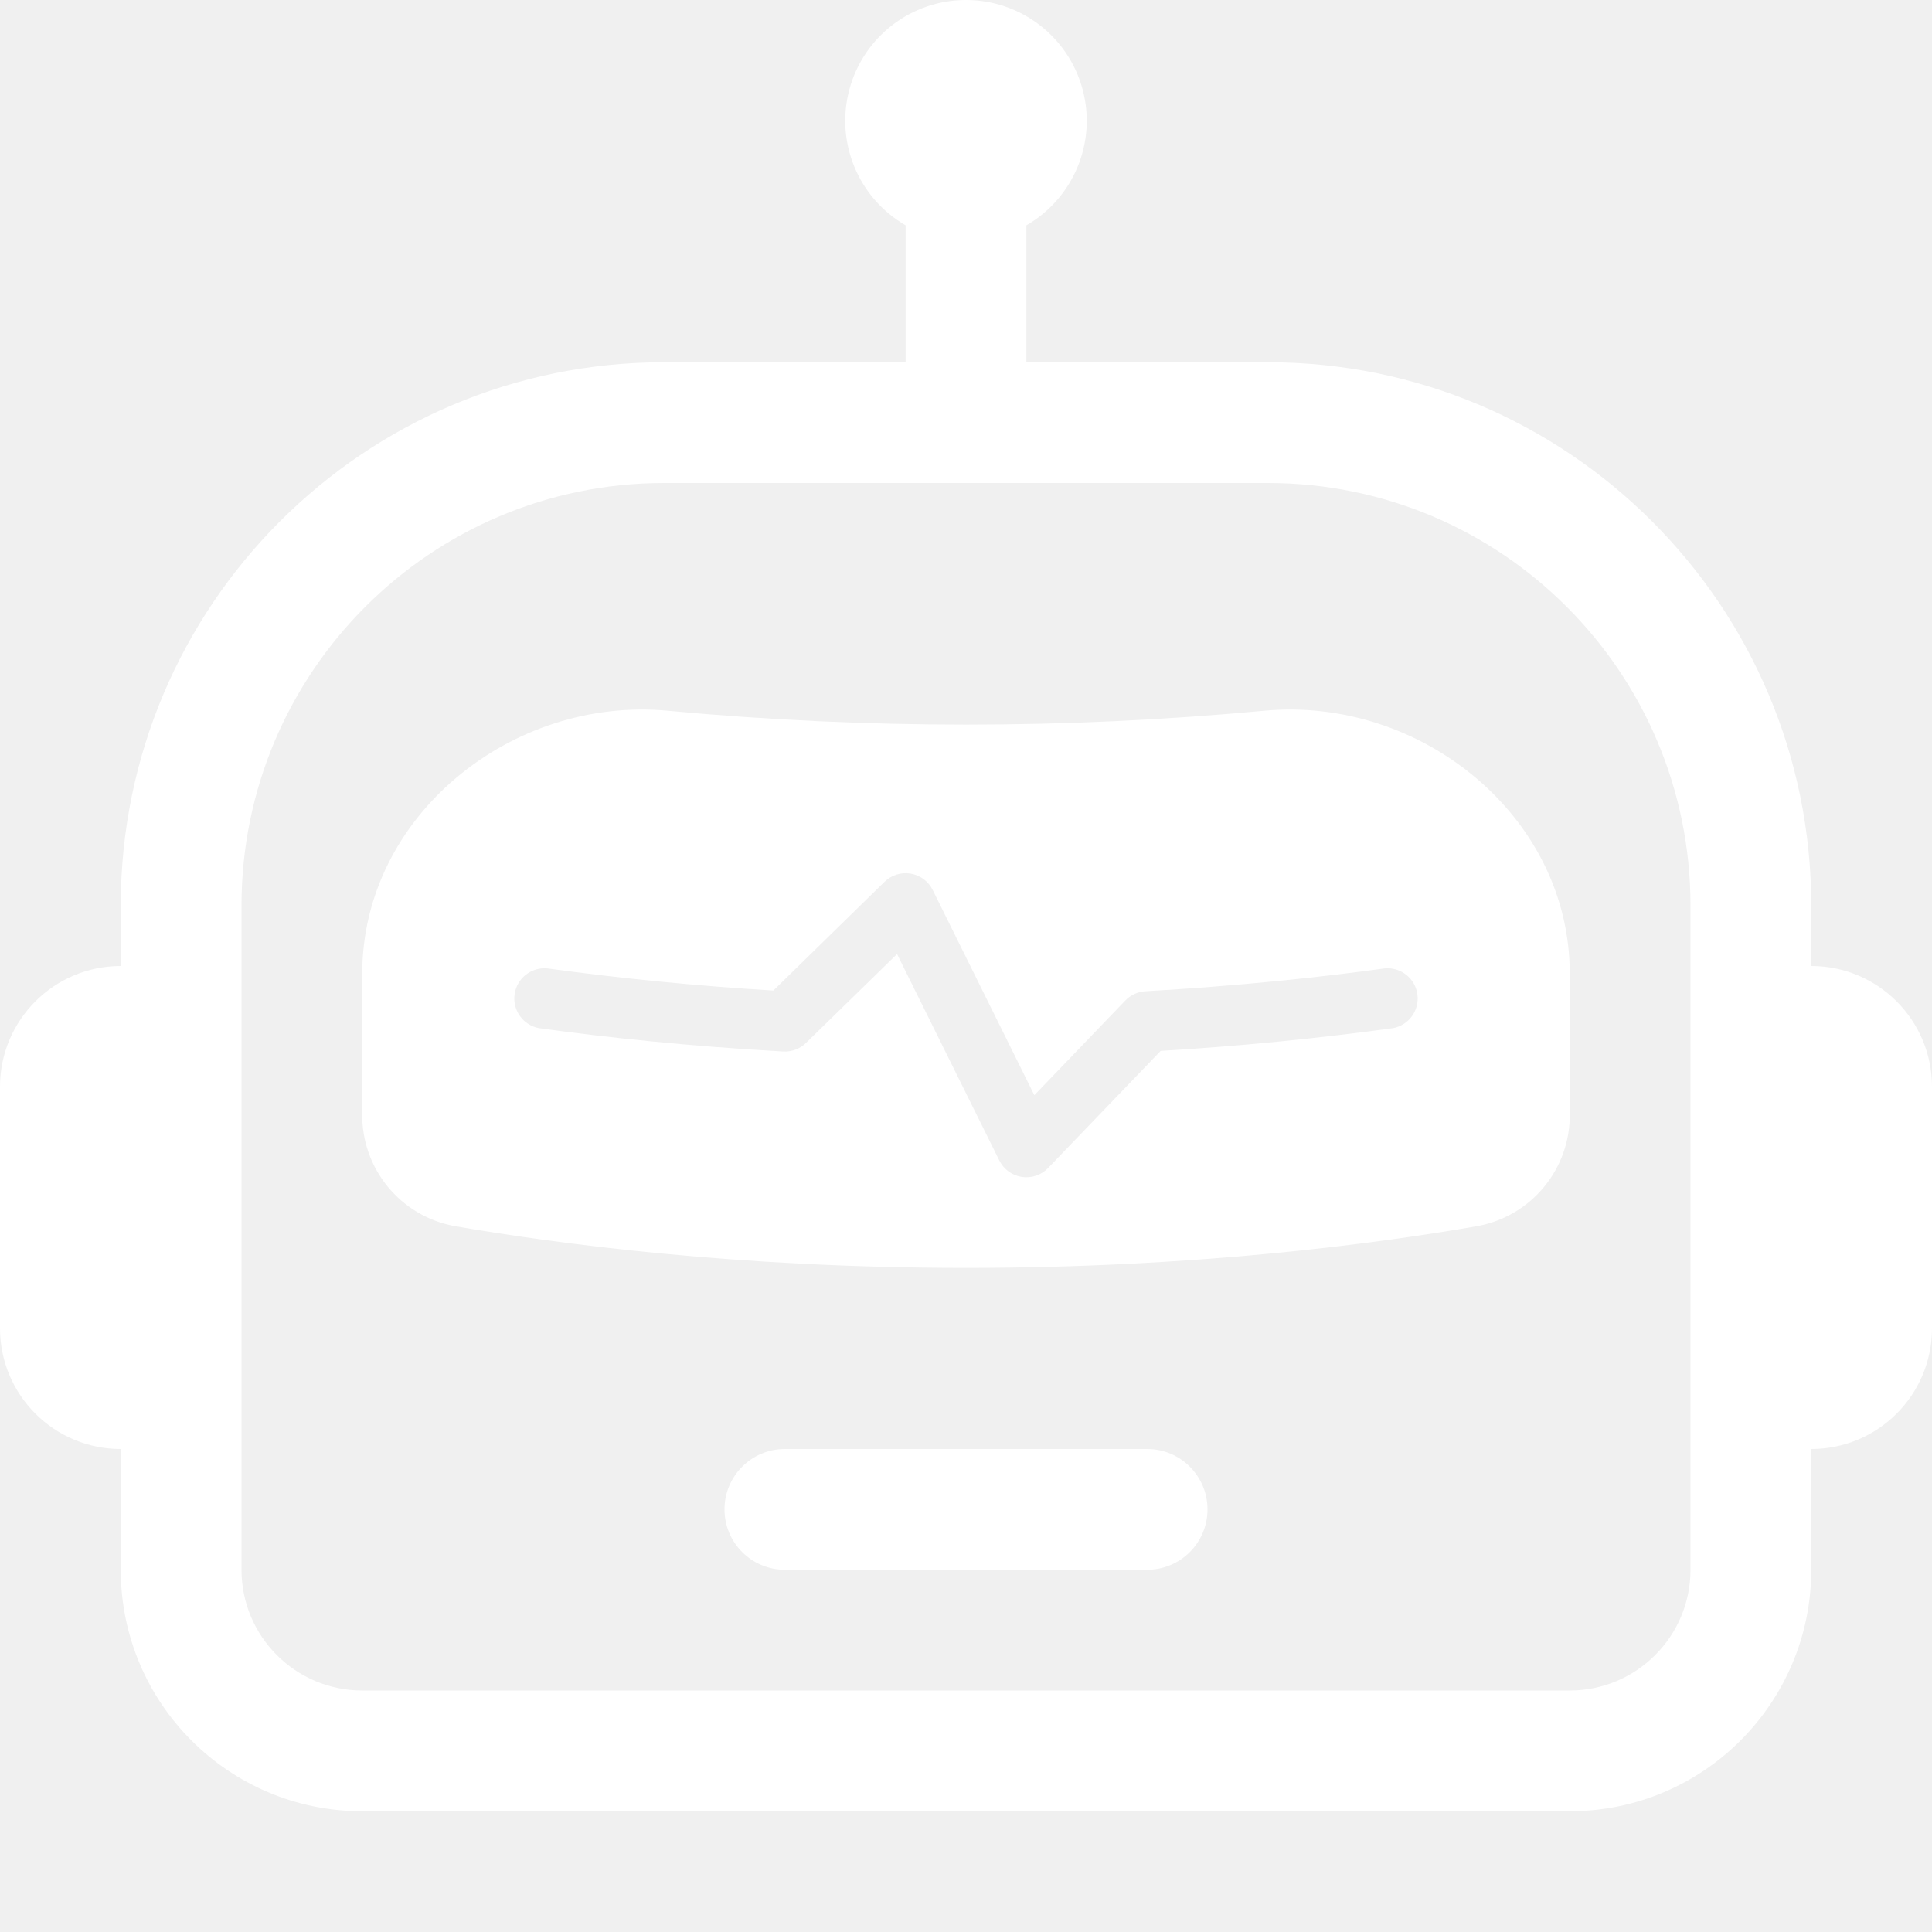
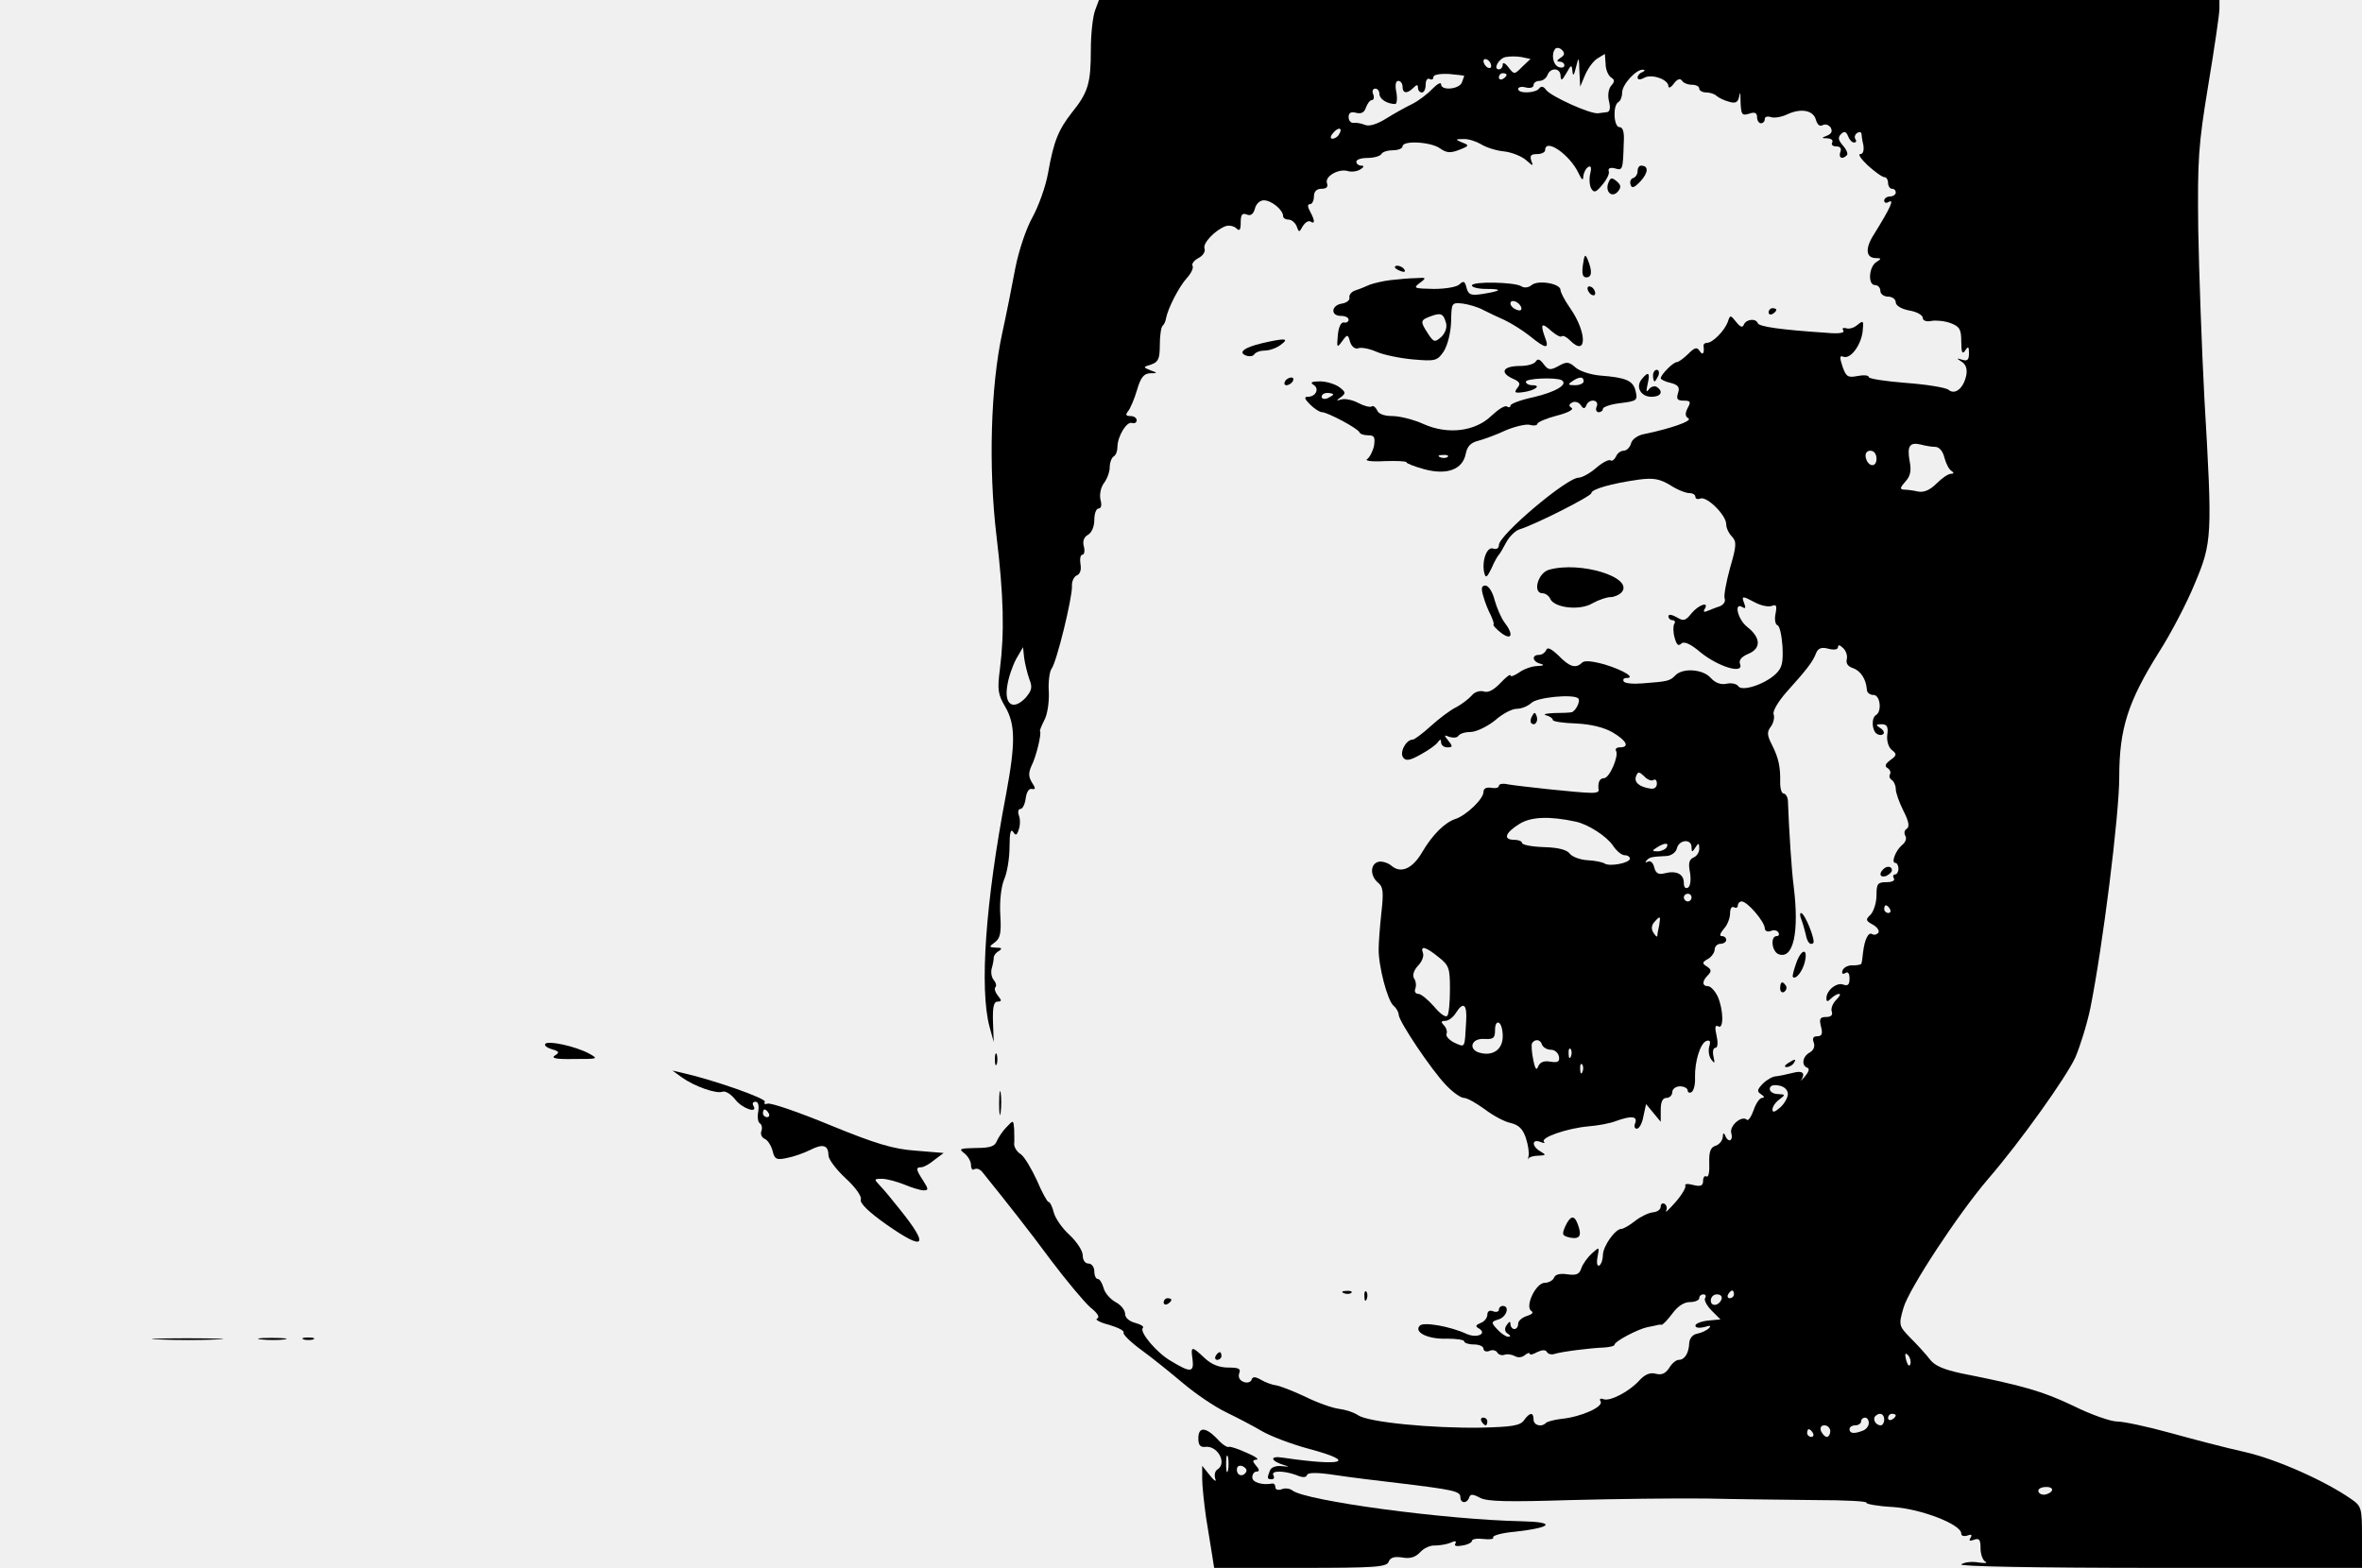
- <svg xmlns="http://www.w3.org/2000/svg" width="16" height="16" fill="#fff" class="bi bi-robot" viewBox="0 0 16 16">
-   <path d="M6 12.5a.5.5 0 0 1 .5-.5h3a.5.5 0 0 1 0 1h-3a.5.5 0 0 1-.5-.5ZM3 8.062C3 6.76 4.235 5.765 5.53 5.886a26.58 26.58 0 0 0 4.94 0C11.765 5.765 13 6.76 13 8.062v1.157a.933.933 0 0 1-.765.935c-.845.147-2.34.346-4.235.346-1.895 0-3.39-.2-4.235-.346A.933.933 0 0 1 3 9.219V8.062Zm4.542-.827a.25.25 0 0 0-.217.068l-.92.9a24.767 24.767 0 0 1-1.871-.183.25.25 0 0 0-.068.495c.55.076 1.232.149 2.02.193a.25.25 0 0 0 .189-.071l.754-.736.847 1.71a.25.25 0 0 0 .404.062l.932-.97a25.286 25.286 0 0 0 1.922-.188.25.25 0 0 0-.068-.495c-.538.074-1.207.145-1.98.189a.25.25 0 0 0-.166.076l-.754.785-.842-1.7a.25.25 0 0 0-.182-.135Z" />
-   <path d="M8.5 1.866a1 1 0 1 0-1 0V3h-2A4.5 4.5 0 0 0 1 7.5V8a1 1 0 0 0-1 1v2a1 1 0 0 0 1 1v1a2 2 0 0 0 2 2h10a2 2 0 0 0 2-2v-1a1 1 0 0 0 1-1V9a1 1 0 0 0-1-1v-.5A4.5 4.5 0 0 0 10.5 3h-2V1.866ZM14 7.5V13a1 1 0 0 1-1 1H3a1 1 0 0 1-1-1V7.5A3.5 3.5 0 0 1 5.5 4h5A3.5 3.5 0 0 1 14 7.5Z" />
+ <svg xmlns="http://www.w3.org/2000/svg" version="1.0" width="613pt" height="407pt" viewBox="0 0 613 407" preserveAspectRatio="xMidYMid meet">
+   <g transform="translate(0,407) scale(0.1,-0.1)" fill="#000000" stroke="none">
+     <path d="M2842 4043 c-6 -16 -11 -62 -11 -103 0 -86 -7 -110 -49 -162 -35 -45 -47 -73 -62 -157 -6 -35 -25 -87 -41 -116 -16 -29 -35 -85 -44 -131 -8 -43 -23 -119 -34 -169 -30 -137 -36 -349 -15 -525 19 -158 21 -252 9 -347 -7 -54 -5 -66 14 -98 26 -45 27 -93 2 -227 -54 -282 -69 -505 -43 -603 l11 -40 -2 53 c-1 38 2 52 12 52 11 0 11 3 1 15 -7 9 -10 18 -7 22 4 3 2 12 -4 19 -6 7 -8 21 -5 31 3 10 5 22 5 27 0 5 5 13 13 17 10 7 8 9 -7 9 -19 1 -19 2 -3 14 14 10 17 25 14 71 -2 35 2 73 10 92 8 18 14 56 14 85 0 34 3 48 9 39 7 -11 10 -10 15 6 4 11 4 28 0 37 -3 9 -1 16 4 16 6 0 12 12 14 28 2 15 8 26 16 24 10 -2 10 2 0 17 -9 15 -9 25 -1 43 12 23 27 85 22 90 -1 2 4 14 11 28 8 14 13 46 12 73 -2 27 2 54 7 61 13 16 54 184 53 214 -1 12 5 25 12 28 9 3 13 15 10 30 -2 13 0 24 5 24 5 0 7 10 4 21 -4 14 0 25 11 31 9 5 16 21 16 38 0 17 5 30 11 30 7 0 9 9 5 23 -3 14 1 32 9 43 8 10 15 29 15 41 0 12 5 25 10 28 6 3 10 14 10 24 0 28 24 68 38 63 6 -2 12 1 12 7 0 6 -7 11 -16 11 -12 0 -14 3 -6 13 5 6 16 31 23 55 9 31 17 42 33 43 21 0 21 1 1 8 -19 8 -19 8 3 15 18 6 22 15 22 50 0 23 3 46 7 50 4 3 8 12 9 19 5 27 34 83 54 105 11 12 18 26 15 32 -3 5 4 14 15 20 12 6 19 17 16 25 -5 14 28 48 55 58 9 3 22 0 28 -6 8 -8 11 -4 11 16 0 20 4 25 16 20 10 -4 17 1 21 16 3 12 13 21 23 21 20 0 50 -25 50 -41 0 -5 6 -9 14 -9 8 0 17 -8 21 -17 6 -17 7 -17 16 0 6 9 14 15 20 12 12 -8 12 2 -1 26 -7 13 -7 19 0 19 5 0 10 9 10 20 0 13 7 20 20 20 13 0 17 5 14 14 -7 18 30 39 54 32 9 -3 24 -1 32 4 10 6 11 10 3 10 -7 0 -13 5 -13 10 0 6 13 10 29 10 17 0 33 5 36 10 3 6 17 10 31 10 13 0 24 5 24 10 0 16 73 12 97 -5 17 -12 27 -13 50 -4 26 10 27 12 8 19 -19 8 -19 9 3 9 12 1 33 -6 45 -13 12 -8 39 -17 60 -19 20 -2 47 -13 58 -23 18 -16 19 -16 13 -1 -4 13 -1 17 15 17 12 0 21 5 21 10 0 33 64 -11 87 -60 8 -17 12 -20 12 -8 1 9 6 20 12 24 8 5 10 0 6 -17 -3 -13 -2 -31 3 -39 7 -11 12 -10 29 11 11 13 19 29 16 35 -2 7 4 10 16 7 20 -6 21 -5 23 65 2 29 -2 42 -11 42 -15 0 -18 56 -3 65 6 3 10 15 10 25 0 21 37 61 54 59 6 0 5 -3 -1 -6 -7 -2 -13 -9 -13 -14 0 -6 6 -7 17 -1 19 11 63 -4 63 -22 0 -6 7 -3 14 7 9 12 16 14 21 8 3 -6 15 -11 26 -11 10 0 19 -4 19 -10 0 -5 8 -10 18 -10 10 0 22 -4 27 -9 6 -5 20 -12 32 -15 16 -5 23 -2 26 11 3 15 4 15 4 -2 1 -44 3 -46 23 -40 14 5 20 2 20 -9 0 -9 5 -16 10 -16 6 0 10 5 10 11 0 6 7 8 16 5 8 -3 27 0 42 7 36 17 69 11 75 -15 4 -12 10 -17 17 -13 7 4 16 1 21 -6 5 -9 3 -16 -9 -21 -16 -6 -15 -7 1 -7 10 -1 15 -5 12 -11 -3 -5 1 -10 10 -10 11 0 15 -5 11 -15 -5 -15 5 -20 17 -8 4 3 -1 15 -10 25 -12 14 -14 21 -5 30 8 8 13 7 18 -5 3 -9 10 -17 16 -17 5 0 7 4 3 9 -3 5 -1 12 5 16 5 3 10 3 11 -2 0 -4 2 -18 5 -30 2 -14 -1 -23 -8 -23 -7 0 2 -13 20 -30 18 -16 37 -30 43 -30 5 0 9 -7 9 -15 0 -8 5 -15 10 -15 6 0 10 -4 10 -10 0 -5 -7 -10 -15 -10 -8 0 -15 -5 -15 -11 0 -5 5 -7 10 -4 18 11 7 -13 -37 -84 -23 -36 -21 -61 6 -61 14 0 14 -2 1 -10 -20 -12 -23 -60 -4 -60 8 0 14 -7 14 -15 0 -8 9 -15 20 -15 11 0 20 -7 20 -15 0 -8 14 -17 35 -21 19 -3 35 -12 35 -19 0 -7 9 -11 23 -8 12 2 34 0 50 -6 23 -9 27 -16 27 -48 0 -28 3 -34 10 -23 8 12 10 11 10 -7 0 -17 -4 -21 -17 -17 -16 5 -16 4 -2 -5 11 -7 15 -19 12 -35 -7 -34 -29 -52 -46 -38 -7 6 -57 14 -110 18 -53 4 -97 11 -97 15 0 5 -13 6 -29 3 -25 -5 -30 -2 -39 24 -8 24 -8 30 2 26 18 -7 45 28 50 65 3 29 2 30 -13 18 -9 -8 -22 -12 -30 -9 -8 2 -11 0 -7 -6 4 -6 -11 -9 -42 -6 -121 8 -177 16 -180 25 -5 13 -29 11 -36 -3 -3 -9 -9 -8 -20 6 -15 19 -16 19 -22 0 -9 -23 -39 -54 -54 -54 -5 0 -9 -3 -9 -7 3 -20 -2 -27 -10 -14 -7 11 -13 9 -30 -8 -11 -11 -25 -21 -29 -21 -10 0 -42 -33 -42 -42 0 -3 12 -9 26 -12 19 -5 24 -11 19 -26 -5 -16 -2 -20 15 -20 17 0 19 -3 10 -19 -7 -14 -7 -22 2 -27 11 -7 -48 -27 -116 -41 -16 -3 -31 -14 -33 -24 -3 -11 -12 -19 -19 -19 -8 0 -17 -7 -20 -15 -4 -8 -10 -13 -14 -10 -5 3 -22 -6 -38 -20 -16 -14 -37 -25 -45 -25 -31 0 -207 -149 -207 -175 0 -8 -6 -12 -15 -9 -16 6 -30 -32 -23 -63 4 -15 7 -12 19 12 7 17 16 32 19 35 3 3 11 17 19 32 8 15 24 31 35 34 42 13 186 86 186 94 0 10 52 25 123 35 38 5 54 2 81 -14 18 -12 41 -21 50 -21 9 0 16 -4 16 -10 0 -5 6 -7 13 -4 17 6 67 -43 67 -67 0 -10 7 -24 15 -32 12 -13 12 -23 -5 -81 -10 -37 -17 -73 -14 -80 3 -7 -3 -16 -13 -20 -10 -3 -24 -9 -32 -12 -9 -4 -11 -2 -7 5 13 21 -16 11 -34 -11 -16 -20 -21 -21 -39 -10 -13 7 -21 8 -21 2 0 -5 5 -10 11 -10 5 0 8 -4 4 -10 -3 -5 -3 -21 1 -35 5 -19 10 -23 17 -16 7 7 23 1 51 -23 46 -37 112 -57 102 -30 -4 10 3 19 22 27 33 14 32 42 -4 70 -24 19 -35 65 -12 51 8 -5 9 -2 5 9 -8 21 -6 21 28 3 15 -8 34 -12 43 -9 12 5 14 1 10 -20 -3 -14 -1 -28 5 -30 6 -2 11 -27 13 -55 2 -43 -1 -56 -18 -72 -29 -27 -88 -46 -97 -31 -4 6 -18 9 -31 6 -15 -3 -29 3 -40 15 -20 23 -72 27 -92 7 -14 -15 -20 -16 -86 -21 -23 -2 -45 0 -48 5 -3 5 0 9 7 9 25 0 -7 20 -56 35 -32 9 -53 11 -59 5 -16 -16 -32 -12 -61 18 -19 18 -29 23 -32 15 -3 -7 -11 -13 -19 -13 -20 0 -17 -18 4 -23 11 -3 9 -5 -8 -6 -14 0 -36 -8 -48 -17 -12 -8 -22 -12 -22 -7 0 4 -12 -5 -26 -20 -17 -18 -32 -26 -43 -22 -10 3 -24 -1 -31 -10 -8 -9 -26 -23 -41 -31 -15 -7 -45 -30 -66 -49 -21 -19 -42 -35 -47 -35 -17 0 -35 -34 -24 -47 7 -9 18 -7 46 9 20 11 40 25 44 32 6 8 8 7 8 -1 0 -7 7 -13 16 -13 14 0 15 2 3 17 -12 15 -12 16 3 10 10 -3 20 -2 23 3 4 6 18 10 33 10 15 1 42 14 62 30 19 17 44 30 56 30 13 0 29 7 38 15 14 15 110 24 122 12 7 -7 -8 -35 -18 -36 -5 -1 -25 -2 -45 -2 -21 -1 -30 -3 -20 -6 9 -2 17 -8 17 -12 0 -4 27 -8 60 -9 39 -2 72 -10 95 -23 37 -22 45 -39 19 -39 -8 0 -13 -4 -10 -9 8 -13 -17 -71 -31 -71 -12 0 -17 -12 -14 -32 0 -4 -9 -7 -22 -6 -28 0 -185 17 -214 22 -13 3 -23 1 -23 -4 0 -5 -9 -7 -20 -5 -13 2 -20 -2 -20 -11 0 -18 -45 -61 -73 -70 -27 -9 -59 -40 -86 -86 -25 -43 -55 -56 -79 -36 -9 8 -25 13 -34 11 -22 -5 -23 -36 -2 -54 14 -11 15 -25 9 -79 -4 -36 -7 -78 -7 -93 -1 -43 23 -136 39 -148 7 -6 13 -17 13 -23 0 -17 86 -145 123 -183 17 -18 38 -33 46 -33 9 0 33 -14 55 -30 21 -16 51 -32 66 -35 21 -5 32 -15 40 -39 6 -18 9 -39 7 -47 -2 -8 -2 -11 0 -6 3 4 14 7 26 7 20 1 20 2 5 11 -23 13 -23 33 -1 25 10 -4 14 -4 10 0 -10 11 60 35 114 40 26 2 58 8 73 14 39 14 56 13 50 -5 -4 -8 -2 -15 4 -15 6 0 14 14 17 32 l7 32 19 -23 19 -23 0 31 c0 21 5 31 15 31 8 0 15 7 15 15 0 8 9 15 20 15 11 0 20 -5 20 -11 0 -5 5 -7 10 -4 6 4 10 21 9 38 -1 42 14 90 30 95 9 3 11 -2 7 -14 -3 -11 -1 -26 5 -34 9 -12 10 -11 6 7 -3 13 -1 23 5 23 6 0 7 13 3 31 -5 22 -4 29 4 25 15 -10 14 43 -1 77 -7 15 -19 27 -25 27 -16 0 -16 13 -1 28 10 10 10 15 -2 23 -13 8 -13 11 3 20 9 5 17 17 17 24 0 8 7 15 15 15 8 0 15 5 15 10 0 6 -5 10 -12 10 -6 0 -4 7 5 18 10 10 17 29 17 41 0 12 4 19 10 16 6 -3 10 -1 10 4 0 6 5 11 10 11 15 0 59 -52 60 -69 0 -7 6 -11 15 -8 8 4 17 2 20 -3 4 -6 1 -10 -4 -10 -17 0 -13 -40 5 -47 38 -14 54 56 39 177 -5 37 -12 142 -15 223 -1 9 -6 17 -11 17 -5 0 -9 12 -9 28 1 41 -4 64 -21 98 -13 25 -14 34 -3 48 7 10 10 24 7 32 -3 8 12 33 33 57 55 61 69 80 77 101 5 13 14 17 32 12 15 -4 25 -2 25 4 0 7 5 6 13 -2 8 -7 12 -20 10 -29 -3 -11 3 -19 15 -23 21 -7 35 -29 37 -56 0 -8 8 -14 17 -14 17 1 23 -42 7 -52 -13 -7 -11 -41 2 -49 6 -4 13 -4 17 0 3 3 0 10 -8 15 -13 8 -12 10 3 10 14 0 18 -6 15 -27 -2 -16 3 -33 12 -40 13 -10 13 -14 -4 -26 -13 -10 -16 -16 -7 -21 6 -4 9 -11 6 -16 -3 -5 -1 -11 5 -15 5 -3 10 -14 10 -23 0 -10 9 -35 20 -57 14 -27 16 -41 9 -46 -7 -4 -8 -12 -4 -19 4 -6 0 -17 -8 -23 -17 -14 -30 -47 -18 -47 4 0 8 -7 8 -15 0 -8 -4 -15 -9 -15 -5 0 -6 -5 -3 -10 4 -6 -5 -10 -19 -10 -23 0 -26 -4 -26 -34 0 -19 -7 -41 -15 -50 -14 -13 -13 -16 5 -26 11 -6 18 -15 15 -21 -4 -5 -11 -7 -16 -4 -10 7 -20 -14 -24 -48 -1 -12 -3 -25 -4 -28 0 -3 -11 -5 -22 -5 -12 1 -24 -5 -27 -13 -3 -8 0 -11 7 -7 7 5 11 -1 11 -14 0 -16 -4 -20 -16 -16 -17 7 -44 -15 -44 -35 0 -10 3 -10 12 -1 7 7 16 12 21 12 5 0 1 -7 -8 -16 -9 -9 -14 -23 -11 -30 3 -9 -2 -14 -15 -14 -16 0 -18 -5 -13 -25 5 -19 2 -25 -10 -25 -10 0 -13 -5 -9 -16 4 -10 0 -20 -10 -26 -19 -10 -23 -34 -6 -40 6 -2 3 -11 -8 -24 -10 -10 -15 -15 -10 -10 14 20 6 28 -20 21 -16 -4 -35 -8 -44 -9 -8 0 -24 -9 -34 -19 -15 -16 -16 -20 -4 -28 8 -5 9 -9 2 -9 -6 0 -16 -14 -22 -32 -6 -17 -14 -28 -17 -25 -13 13 -46 -15 -41 -34 6 -21 -8 -27 -16 -6 -3 7 -6 6 -6 -5 -1 -9 -9 -19 -18 -22 -14 -4 -18 -16 -17 -46 1 -22 -2 -37 -7 -34 -5 3 -9 -2 -9 -11 0 -13 -6 -16 -26 -11 -14 4 -23 3 -20 -2 2 -4 -9 -24 -26 -43 -17 -19 -27 -29 -24 -22 3 6 2 14 -4 18 -5 3 -10 0 -10 -7 0 -8 -9 -14 -20 -15 -11 -1 -32 -11 -46 -22 -15 -12 -31 -21 -36 -21 -16 0 -47 -44 -48 -67 0 -12 -4 -24 -9 -28 -6 -3 -8 6 -5 22 5 27 5 27 -15 9 -11 -10 -23 -27 -27 -38 -5 -16 -13 -19 -36 -16 -19 3 -32 0 -35 -9 -3 -7 -14 -13 -24 -13 -23 0 -52 -61 -35 -73 7 -4 2 -9 -11 -13 -13 -4 -23 -13 -23 -20 0 -8 -4 -14 -10 -14 -5 0 -10 6 -10 13 0 8 -3 7 -10 -3 -6 -9 -5 -17 3 -22 8 -5 8 -8 1 -8 -6 0 -19 9 -28 19 -17 18 -16 20 3 26 21 6 30 35 11 35 -5 0 -10 -4 -10 -10 0 -5 -7 -7 -15 -4 -9 4 -15 0 -15 -9 0 -8 -8 -18 -17 -21 -14 -6 -15 -9 -4 -15 21 -14 -7 -25 -32 -14 -43 20 -112 32 -122 22 -17 -17 21 -36 70 -34 25 0 45 -3 45 -7 0 -4 11 -8 25 -8 14 0 25 -5 25 -11 0 -6 7 -9 15 -6 8 4 17 2 21 -4 3 -6 12 -8 18 -6 7 3 19 1 27 -3 8 -5 19 -4 26 2 7 6 13 7 13 4 0 -4 9 -2 19 4 13 6 22 7 26 0 3 -5 11 -7 18 -5 17 6 96 16 130 17 15 1 27 4 27 7 0 9 61 41 86 46 10 2 21 4 24 5 3 1 8 2 12 1 4 0 16 13 28 29 14 19 30 30 46 30 13 0 24 5 24 10 0 6 5 10 11 10 5 0 8 -4 4 -10 -3 -5 5 -20 17 -32 l23 -23 -32 -3 c-18 -2 -33 -8 -33 -13 0 -6 10 -7 23 -4 15 5 19 4 12 -3 -5 -5 -19 -12 -30 -14 -12 -2 -20 -12 -21 -24 -1 -27 -12 -44 -27 -44 -7 0 -18 -9 -25 -21 -10 -15 -20 -19 -35 -15 -15 4 -28 -2 -42 -17 -26 -29 -77 -56 -94 -49 -8 3 -11 0 -7 -6 8 -14 -51 -40 -100 -45 -19 -2 -37 -7 -41 -10 -12 -13 -33 -7 -33 8 0 20 -10 19 -25 -2 -10 -14 -32 -17 -111 -19 -127 -2 -292 14 -319 32 -12 8 -34 15 -51 17 -16 2 -56 16 -88 32 -32 15 -66 28 -75 29 -9 1 -26 7 -38 14 -16 9 -22 9 -25 0 -2 -6 -12 -9 -21 -5 -10 4 -14 12 -11 22 5 12 -1 15 -28 15 -24 0 -44 8 -62 25 -34 32 -36 31 -31 -4 4 -34 -5 -35 -56 -4 -37 21 -83 76 -73 86 4 3 -5 9 -20 13 -15 4 -26 13 -26 23 0 10 -11 24 -25 31 -14 8 -28 24 -31 37 -4 13 -10 23 -15 23 -5 0 -9 9 -9 20 0 11 -7 20 -15 20 -9 0 -15 9 -15 21 0 12 -15 35 -34 53 -19 17 -37 43 -41 58 -4 16 -10 28 -14 28 -3 0 -17 25 -30 56 -14 30 -32 61 -42 68 -10 6 -17 18 -17 26 1 8 0 26 0 39 -2 24 -2 24 -20 5 -10 -10 -21 -27 -25 -36 -5 -14 -18 -18 -54 -18 -42 -1 -46 -2 -30 -14 9 -7 17 -21 17 -30 0 -10 4 -15 9 -11 6 3 14 0 20 -7 70 -87 119 -149 179 -230 40 -53 86 -108 102 -122 19 -15 25 -26 17 -29 -6 -2 7 -10 31 -16 23 -7 40 -15 38 -20 -3 -4 18 -25 47 -46 29 -21 78 -61 109 -87 32 -27 81 -60 110 -74 29 -14 71 -36 93 -49 22 -13 77 -34 122 -46 127 -34 90 -46 -67 -23 -37 6 -33 -9 5 -20 12 -3 10 -4 -7 -2 -17 2 -29 -3 -32 -11 -8 -20 -8 -23 5 -23 5 0 7 5 4 10 -8 13 26 13 59 1 16 -7 26 -7 28 0 2 7 27 7 73 0 39 -6 113 -15 165 -21 141 -17 160 -21 160 -36 0 -17 17 -18 23 -1 3 9 9 9 28 -1 18 -10 73 -11 234 -6 116 3 275 5 355 4 80 -2 207 -3 282 -4 75 0 135 -3 132 -7 -2 -3 29 -9 69 -11 73 -5 177 -45 177 -69 0 -6 7 -8 16 -5 10 4 13 2 8 -6 -5 -8 -2 -9 9 -5 14 5 17 0 17 -22 0 -16 6 -32 13 -35 6 -4 -2 -4 -18 -2 -17 3 -37 1 -45 -5 -9 -5 188 -9 513 -9 l527 0 0 79 c0 75 -1 81 -27 99 -67 47 -194 104 -278 123 -50 11 -137 34 -195 50 -58 16 -119 29 -136 29 -16 0 -68 18 -114 41 -78 37 -128 52 -290 84 -46 10 -70 20 -82 37 -10 13 -32 37 -50 55 -30 31 -31 33 -18 78 14 49 142 244 220 335 83 96 202 263 226 315 12 28 30 85 39 128 32 159 75 501 75 600 0 126 23 196 103 324 31 48 73 129 93 178 45 107 46 122 25 480 -7 132 -14 330 -16 440 -2 181 0 216 26 374 16 96 29 185 29 198 l0 23 -1454 0 -1454 0 -10 -27z m1208 -123 c-10 -7 -11 -10 -2 -10 6 0 12 -4 12 -10 0 -5 -7 -7 -15 -4 -15 6 -20 35 -8 48 4 3 11 2 17 -4 8 -8 6 -14 -4 -20z m-99 -23 c-21 -21 -21 -21 -36 -2 -8 11 -15 14 -15 8 0 -7 -4 -13 -10 -13 -16 0 0 29 18 32 10 2 28 2 40 0 l24 -5 -21 -20z m216 7 c0 -15 7 -30 14 -35 10 -6 10 -11 0 -22 -7 -9 -9 -26 -5 -41 4 -16 2 -26 -5 -27 -6 -1 -17 -2 -23 -3 -20 -3 -121 43 -135 60 -7 10 -13 11 -18 5 -8 -13 -55 -15 -55 -2 0 5 9 7 20 4 11 -3 20 0 20 6 0 6 7 11 15 11 9 0 18 7 21 15 8 21 34 19 34 -2 1 -14 4 -12 15 7 13 23 14 23 16 5 1 -14 4 -11 9 10 7 29 8 29 9 -10 l2 -40 13 31 c8 18 22 37 33 43 10 6 18 11 18 11 0 0 1 -12 2 -26z m-297 -5 c0 -6 -4 -7 -10 -4 -5 3 -10 11 -10 16 0 6 5 7 10 4 6 -3 10 -11 10 -16z m-70 -26 c0 -1 -3 -8 -6 -17 -7 -18 -54 -22 -54 -5 0 7 -10 1 -23 -12 -12 -13 -36 -31 -52 -39 -17 -8 -47 -25 -68 -38 -24 -15 -45 -21 -55 -16 -10 4 -23 6 -29 5 -7 -1 -13 6 -13 15 0 11 6 15 20 11 13 -3 21 1 25 14 4 10 10 19 15 19 5 0 7 7 4 15 -4 8 -1 15 5 15 6 0 11 -6 11 -14 0 -13 20 -26 41 -26 4 0 6 14 3 30 -4 19 -2 30 5 30 6 0 11 -7 11 -15 0 -18 12 -19 28 -3 9 9 12 9 12 0 0 -7 5 -12 10 -12 6 0 10 9 10 21 0 11 5 17 10 14 6 -3 10 -1 10 5 0 6 16 9 40 8 22 -2 40 -4 40 -5z m110 3 c0 -3 -4 -8 -10 -11 -5 -3 -10 -1 -10 4 0 6 5 11 10 11 6 0 10 -2 10 -4z m-435 -155 c-3 -6 -11 -11 -17 -11 -6 0 -6 6 2 15 14 17 26 13 15 -4z m1547 -811 c11 0 20 -11 24 -27 4 -16 12 -31 18 -35 8 -5 7 -8 -1 -8 -7 0 -23 -11 -37 -25 -17 -17 -33 -24 -48 -21 -13 3 -29 5 -37 5 -11 1 -10 5 4 21 13 14 16 28 11 53 -7 39 0 50 29 43 11 -3 28 -6 37 -6z m-152 -31 c0 -24 -23 -21 -28 4 -2 10 3 17 12 17 10 0 16 -9 16 -21z m-2199 -571 c9 -22 7 -30 -9 -49 -32 -34 -56 -19 -48 30 3 22 14 53 23 70 l18 31 3 -28 c2 -15 8 -39 13 -54z m1620 -263 c5 4 9 -1 9 -9 0 -10 -7 -15 -17 -13 -29 4 -43 17 -37 32 5 13 8 12 21 0 8 -9 19 -13 24 -10z m-201 -108 c32 -7 80 -38 96 -62 9 -14 23 -25 30 -25 8 0 14 -4 14 -9 0 -11 -51 -21 -65 -13 -5 4 -26 8 -45 9 -19 1 -40 9 -46 17 -7 10 -30 16 -67 17 -32 1 -57 6 -57 11 0 4 -9 8 -20 8 -30 0 -24 18 13 41 30 19 78 21 147 6z m300 -66 c0 -14 2 -14 10 -1 8 13 10 12 10 -3 0 -10 -7 -20 -15 -23 -11 -5 -14 -15 -9 -39 3 -19 1 -35 -5 -39 -7 -4 -11 1 -11 12 0 23 -19 33 -50 25 -16 -4 -23 0 -27 16 -3 12 -10 18 -17 14 -6 -3 -7 -2 -3 3 8 9 12 10 53 12 12 1 24 10 26 20 6 23 38 25 38 3z m-65 -1 c-3 -5 -14 -10 -23 -10 -15 0 -15 2 -2 10 20 13 33 13 25 0z m65 -130 c0 -5 -4 -10 -10 -10 -5 0 -10 5 -10 10 0 6 5 10 10 10 6 0 10 -4 10 -10z m515 -30 c3 -5 1 -10 -4 -10 -6 0 -11 5 -11 10 0 6 2 10 4 10 3 0 8 -4 11 -10z m-599 -42 c-3 -13 -5 -25 -5 -28 -1 -3 -5 1 -10 9 -6 9 -5 19 2 27 16 18 17 17 13 -8z m-572 -83 c27 -21 29 -29 29 -84 0 -34 -3 -64 -7 -68 -5 -5 -20 7 -35 25 -15 17 -33 32 -40 32 -7 0 -11 6 -8 13 3 8 2 20 -3 27 -5 8 -1 21 10 33 10 10 16 25 13 33 -8 21 8 16 41 -11z m71 -167 c-4 -71 -2 -67 -30 -55 -14 7 -23 17 -21 23 3 6 -1 17 -7 23 -8 8 -7 11 4 11 8 0 20 9 27 20 20 32 30 23 27 -22z m95 -38 c0 -34 -25 -52 -59 -43 -32 8 -23 39 12 36 23 -1 27 2 27 23 0 14 4 22 10 19 6 -3 10 -19 10 -35z m102 -22 c3 -7 13 -13 23 -13 10 0 19 -8 21 -18 2 -13 -3 -16 -22 -13 -17 3 -27 -1 -32 -12 -4 -12 -8 -8 -13 18 -4 19 -5 38 -3 42 8 12 22 10 26 -4z m75 -30 c-3 -8 -6 -5 -6 6 -1 11 2 17 5 13 3 -3 4 -12 1 -19z m30 -40 c-3 -8 -6 -5 -6 6 -1 11 2 17 5 13 3 -3 4 -12 1 -19z m533 -58 c0 -9 -9 -25 -20 -35 -14 -12 -20 -14 -20 -5 0 7 8 19 18 26 16 12 16 13 -4 14 -11 0 -21 6 -21 13 0 9 9 12 24 9 13 -2 23 -11 23 -22z m-140 -520 c0 -5 -5 -10 -11 -10 -5 0 -7 5 -4 10 3 6 8 10 11 10 2 0 4 -4 4 -10z m-32 -12 c-6 -18 -28 -21 -28 -4 0 9 7 16 16 16 9 0 14 -5 12 -12z m490 -169 c-3 -8 -7 -3 -11 10 -4 17 -3 21 5 13 5 -5 8 -16 6 -23z m-68 -144 c0 -8 -4 -15 -9 -15 -13 0 -22 16 -14 24 11 11 23 6 23 -9z m30 11 c0 -3 -4 -8 -10 -11 -5 -3 -10 -1 -10 4 0 6 5 11 10 11 6 0 10 -2 10 -4z m-70 -20 c0 -8 -7 -17 -16 -20 -23 -9 -34 -7 -34 4 0 6 7 10 15 10 8 0 15 5 15 10 0 6 5 10 10 10 6 0 10 -6 10 -14z m-100 -21 c0 -8 -4 -15 -9 -15 -5 0 -11 7 -15 15 -3 9 0 15 9 15 8 0 15 -7 15 -15z m-45 -5 c3 -5 1 -10 -4 -10 -6 0 -11 5 -11 10 0 6 2 10 4 10 3 0 8 -4 11 -10z m620 -150 c-3 -5 -13 -10 -21 -10 -8 0 -14 5 -14 10 0 6 9 10 21 10 11 0 17 -4 14 -10z" />
+     <path d="M4250 3626 c0 -8 -5 -16 -11 -18 -7 -2 -10 -10 -7 -18 3 -10 10 -7 26 10 20 22 21 40 1 40 -5 0 -9 -6 -9 -14z" />
+     <path d="M4174 3595 c-9 -23 10 -40 25 -22 9 11 8 17 -4 27 -12 10 -16 9 -21 -5z" />
+     <path d="M4108 3382 c-3 -22 -1 -32 9 -32 14 0 16 15 4 45 -7 17 -9 15 -13 -13z" />
+     <path d="M3620 3376 c0 -2 7 -7 16 -10 8 -3 12 -2 9 4 -6 10 -25 14 -25 6z" />
+     <path d="M3610 3343 c-19 -2 -44 -8 -55 -12 -11 -5 -28 -12 -38 -15 -9 -3 -16 -11 -15 -18 2 -7 -7 -14 -19 -16 -28 -4 -31 -32 -3 -32 11 0 20 -4 20 -10 0 -5 -6 -9 -12 -7 -8 1 -14 -12 -16 -33 -3 -33 -2 -34 11 -16 14 19 15 19 21 -2 4 -12 13 -19 21 -16 7 3 29 -1 47 -9 18 -8 61 -17 95 -20 58 -5 63 -4 80 21 10 16 18 48 19 77 1 49 1 50 30 47 15 -2 40 -9 54 -17 14 -7 39 -19 55 -26 17 -8 46 -26 65 -41 43 -35 52 -35 39 -2 -12 34 -8 38 18 14 12 -10 23 -16 26 -13 4 3 13 -2 22 -11 44 -44 44 21 0 84 -14 20 -25 41 -25 47 0 17 -58 27 -75 13 -8 -7 -20 -8 -27 -3 -18 11 -128 13 -128 2 0 -5 17 -9 37 -9 44 0 41 -5 -9 -13 -31 -5 -37 -2 -42 16 -4 17 -8 19 -18 9 -7 -7 -36 -12 -67 -12 -51 1 -54 2 -37 15 19 14 18 15 -10 13 -16 0 -45 -3 -64 -5z m338 -71 c2 -7 -2 -10 -12 -6 -9 3 -16 11 -16 16 0 13 23 5 28 -10z m-195 -41 c3 -12 -3 -27 -13 -36 -16 -14 -19 -14 -34 9 -21 32 -20 35 7 45 27 10 33 7 40 -18z" />
+     <path d="M4120 3321 c0 -5 5 -13 10 -16 6 -3 10 -2 10 4 0 5 -4 13 -10 16 -5 3 -10 2 -10 -4z" />
+     <path d="M4590 3259 c0 -5 5 -7 10 -4 6 3 10 8 10 11 0 2 -4 4 -10 4 -5 0 -10 -5 -10 -11z" />
+     <path d="M3275 3179 c-46 -11 -63 -24 -41 -32 8 -3 18 -2 21 3 4 6 16 10 28 10 12 0 31 7 41 15 23 17 12 18 -49 4z" />
+     <path d="M3986 3132 c-4 -7 -22 -12 -41 -12 -43 0 -54 -16 -21 -32 21 -9 23 -14 14 -25 -9 -12 -7 -14 15 -11 30 4 49 18 24 18 -9 0 -17 4 -17 9 0 9 79 12 93 4 18 -11 -17 -31 -73 -44 -33 -7 -60 -17 -60 -22 0 -4 -4 -6 -9 -2 -6 3 -23 -8 -40 -24 -42 -41 -113 -50 -176 -22 -26 12 -63 21 -82 21 -21 0 -36 6 -39 15 -4 8 -10 13 -14 10 -4 -3 -20 1 -35 9 -15 8 -35 12 -44 9 -14 -4 -14 -3 -1 6 13 10 13 13 -4 26 -11 8 -34 15 -50 15 -22 0 -27 -3 -17 -9 16 -10 6 -31 -15 -31 -10 0 -9 -5 6 -20 11 -11 25 -20 31 -20 14 0 93 -42 97 -52 2 -5 12 -8 23 -8 16 0 18 -5 15 -27 -3 -14 -11 -30 -18 -35 -7 -4 12 -7 45 -5 31 1 57 0 57 -3 0 -3 21 -11 46 -18 59 -16 100 -1 108 40 4 20 13 29 33 34 15 4 48 16 71 27 24 10 53 17 63 14 10 -3 19 -1 19 3 0 4 23 14 50 21 28 7 45 16 39 20 -8 5 -8 9 1 14 7 4 17 1 22 -6 7 -11 11 -11 15 -1 7 18 34 15 27 -3 -4 -8 -1 -15 5 -15 6 0 11 4 11 9 0 4 18 11 41 14 49 6 50 7 43 35 -7 24 -25 32 -90 37 -26 2 -55 12 -65 21 -17 15 -23 16 -44 4 -22 -12 -27 -11 -39 5 -9 12 -15 15 -20 7z m124 -52 c0 -5 -10 -10 -22 -10 -19 0 -20 2 -8 10 19 13 30 13 30 0z m-650 -34 c0 -2 -7 -6 -15 -10 -8 -3 -15 -1 -15 4 0 6 7 10 15 10 8 0 15 -2 15 -4z m297 -162 c-3 -3 -12 -4 -19 -1 -8 3 -5 6 6 6 11 1 17 -2 13 -5z" />
+     <path d="M4290 3095 c0 -8 2 -15 4 -15 2 0 6 7 10 15 3 8 1 15 -4 15 -6 0 -10 -7 -10 -15z" />
+     <path d="M4261 3086 c-17 -20 -3 -46 25 -46 25 0 32 14 13 26 -6 3 -15 0 -20 -7 -7 -9 -7 -5 -3 14 7 30 2 34 -15 13z" />
+     <path d="M3335 3080 c-3 -5 -2 -10 4 -10 5 0 13 5 16 10 3 6 2 10 -4 10 -5 0 -13 -4 -16 -10z" />
+     <path d="M4020 2591 c-29 -8 -43 -61 -17 -61 8 0 17 -7 20 -14 10 -24 77 -32 110 -12 16 9 37 16 47 16 9 0 23 6 29 13 31 38 -107 81 -189 58z" />
+     <path d="M3850 2521 c4 -15 13 -37 19 -48 5 -11 9 -22 7 -24 -2 -2 7 -12 20 -22 28 -21 33 -4 8 28 -8 11 -19 36 -25 57 -5 21 -16 38 -24 38 -10 0 -12 -7 -5 -29z" />
+     <path d="M3976 2211 c-4 -7 -5 -15 -2 -18 9 -9 19 4 14 18 -4 11 -6 11 -12 0z" />
+     <path d="M4887 1813 c-12 -12 -7 -22 8 -17 8 4 15 10 15 15 0 11 -14 12 -23 2z" />
+     <path d="M4675 1683 c4 -10 8 -26 11 -37 4 -22 12 -31 20 -24 6 7 -22 78 -32 78 -3 0 -3 -8 1 -17z" />
+     <path d="M4661 1568 c-6 -17 -10 -33 -8 -34 7 -8 25 14 31 39 9 38 -10 34 -23 -5z" />
+     <path d="M4620 1504 c0 -8 5 -12 10 -9 6 4 8 11 5 16 -9 14 -15 11 -15 -7z" />
+     <path d="M1415 1360 c-3 -4 5 -10 18 -14 18 -5 20 -8 7 -16 -11 -7 4 -10 50 -9 62 0 64 0 39 14 -35 19 -108 35 -114 25z" />
+     <path d="M2582 1320 c0 -14 2 -19 5 -12 2 6 2 18 0 25 -3 6 -5 1 -5 -13z" />
+     <path d="M4640 1310 c-9 -6 -10 -10 -3 -10 6 0 15 5 18 10 8 12 4 12 -15 0z" />
+     <path d="M1770 1273 c32 -23 89 -43 105 -37 7 3 22 -6 33 -20 18 -24 61 -38 47 -16 -3 6 -1 10 6 10 7 0 9 -10 7 -25 -3 -14 -1 -28 4 -31 5 -3 7 -12 4 -20 -3 -8 1 -17 8 -20 8 -3 17 -17 21 -31 5 -22 10 -25 37 -19 17 3 45 13 61 21 33 17 47 12 47 -14 0 -10 20 -37 45 -60 26 -24 42 -47 39 -55 -3 -9 20 -32 67 -65 100 -70 112 -57 34 40 -19 24 -42 52 -52 62 -15 16 -15 17 6 17 12 0 38 -7 58 -15 19 -8 42 -15 50 -15 13 0 13 3 -1 25 -19 29 -20 35 -5 35 6 0 21 8 34 19 l24 18 -72 6 c-58 4 -102 17 -222 66 -82 34 -155 59 -163 56 -7 -2 -10 -1 -7 5 5 8 -131 56 -210 74 l-30 7 25 -18z m225 -93 c3 -5 1 -10 -4 -10 -6 0 -11 5 -11 10 0 6 2 10 4 10 3 0 8 -4 11 -10z" />
+     <path d="M2593 1205 c0 -27 2 -38 4 -22 2 15 2 37 0 50 -2 12 -4 0 -4 -28z" />
+     <path d="M4062 886 c-9 -21 -8 -24 14 -29 25 -4 30 6 18 37 -9 23 -19 20 -32 -8z" />
+     <path d="M3488 713 c7 -3 16 -2 19 1 4 3 -2 6 -13 5 -11 0 -14 -3 -6 -6z" />
+     <path d="M3541 704 c0 -11 3 -14 6 -6 3 7 2 16 -1 19 -3 4 -6 -2 -5 -13z" />
+     <path d="M3020 689 c0 -5 5 -7 10 -4 6 3 10 8 10 11 0 2 -4 4 -10 4 -5 0 -10 -5 -10 -11z" />
+     <path d="M413 593 c43 -2 110 -2 150 0 40 1 5 3 -78 3 -82 0 -115 -2 -72 -3z" />
+     <path d="M678 593 c18 -2 45 -2 60 0 15 2 0 4 -33 4 -33 0 -45 -2 -27 -4z" />
+     <path d="M788 593 c6 -2 18 -2 25 0 6 3 1 5 -13 5 -14 0 -19 -2 -12 -5z" />
+     <path d="M3155 550 c-3 -5 -1 -10 4 -10 6 0 11 5 11 10 0 6 -2 10 -4 10 -3 0 -8 -4 -11 -10z" />
+     <path d="M3845 380 c3 -5 8 -10 11 -10 2 0 4 5 4 10 0 6 -5 10 -11 10 -5 0 -7 -4 -4 -10z" />
+     <path d="M3110 336 c0 -17 5 -23 17 -22 33 5 59 -43 32 -59 -6 -4 -8 -14 -5 -24 4 -9 -3 -5 -14 9 l-20 25 0 -34 c0 -19 5 -64 10 -100 6 -36 13 -81 16 -99 l5 -32 223 0 c194 0 225 2 230 16 4 11 15 14 35 11 21 -4 35 1 47 14 9 10 26 18 38 17 11 0 30 3 40 7 12 6 17 5 13 -2 -4 -6 3 -8 18 -5 14 2 25 8 25 12 0 5 14 7 30 5 17 -2 28 0 25 4 -2 5 23 12 58 15 96 11 106 25 17 27 -199 4 -562 53 -596 80 -6 5 -19 7 -28 3 -9 -3 -16 -1 -16 5 0 6 -3 10 -7 10 -28 -5 -53 3 -53 16 0 8 5 15 11 15 8 0 8 5 -1 15 -10 12 -10 15 1 16 8 0 -4 9 -26 18 -22 10 -43 17 -46 15 -4 -2 -18 7 -30 21 -30 31 -49 32 -49 1z m77 -83 c-3 -10 -5 -2 -5 17 0 19 2 27 5 18 2 -10 2 -26 0 -35z m47 -4 c-8 -14 -24 -10 -24 6 0 9 6 12 15 9 8 -4 12 -10 9 -15z" />
+   </g>
</svg>
